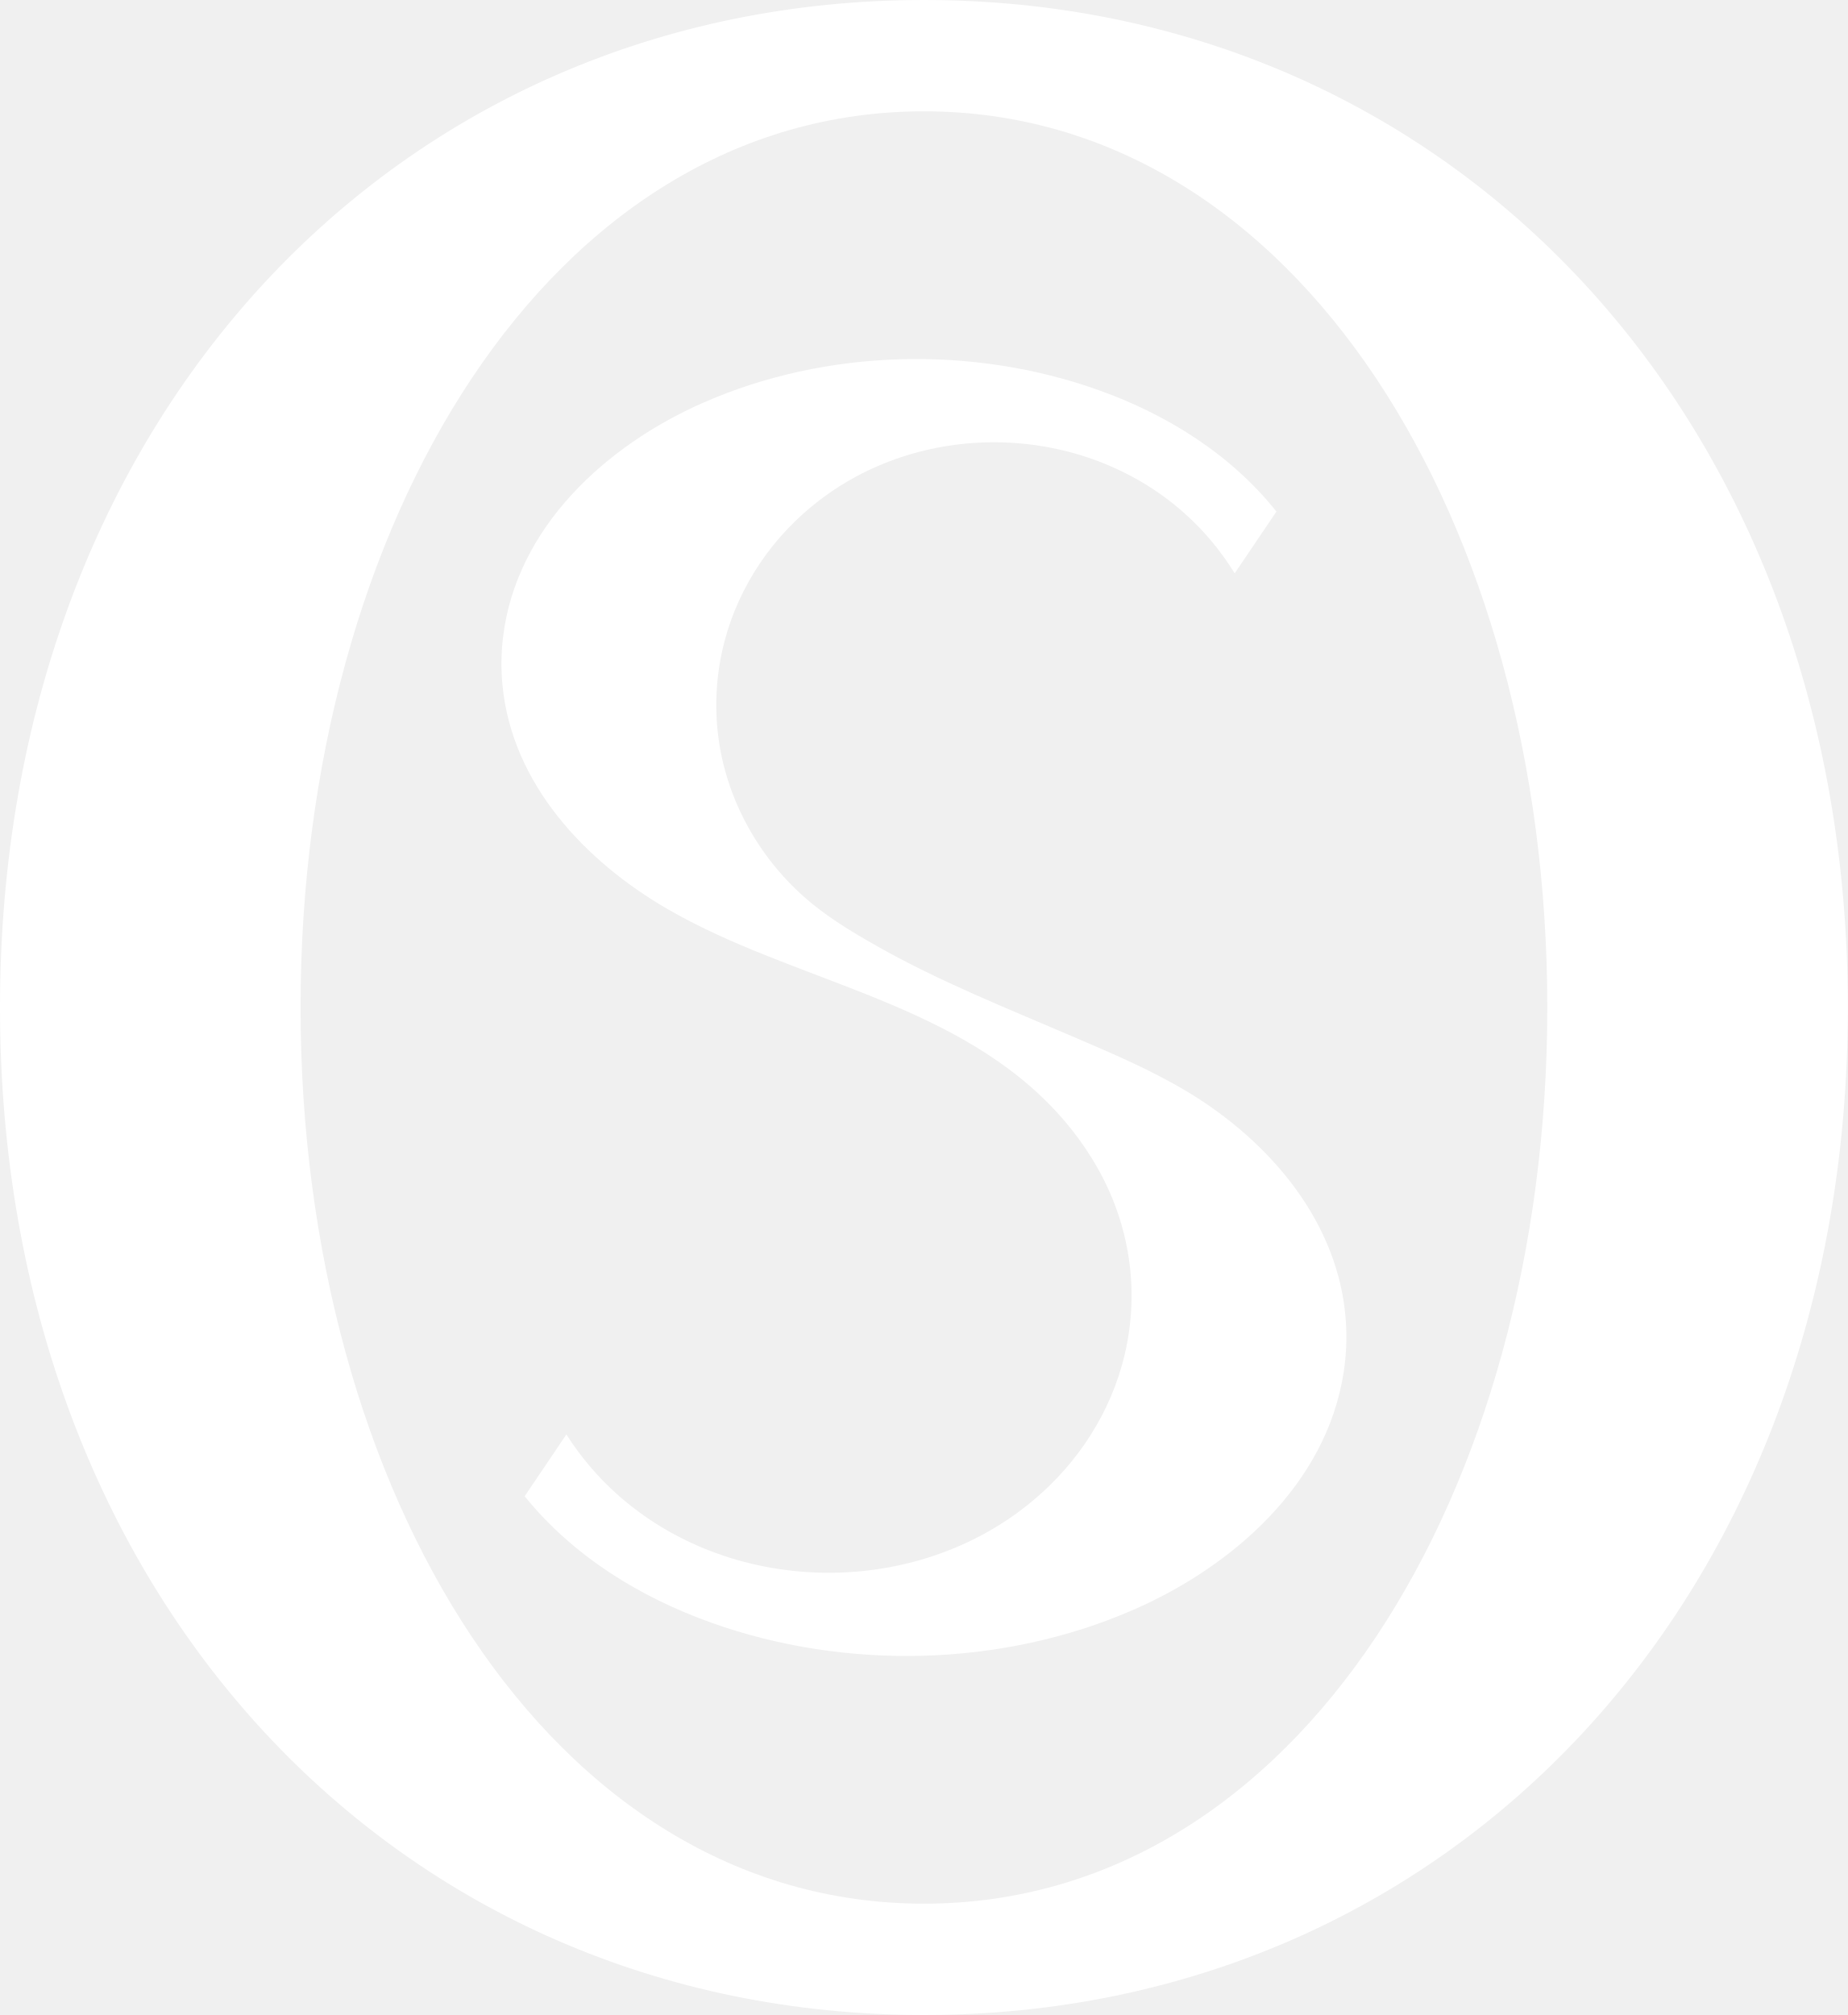
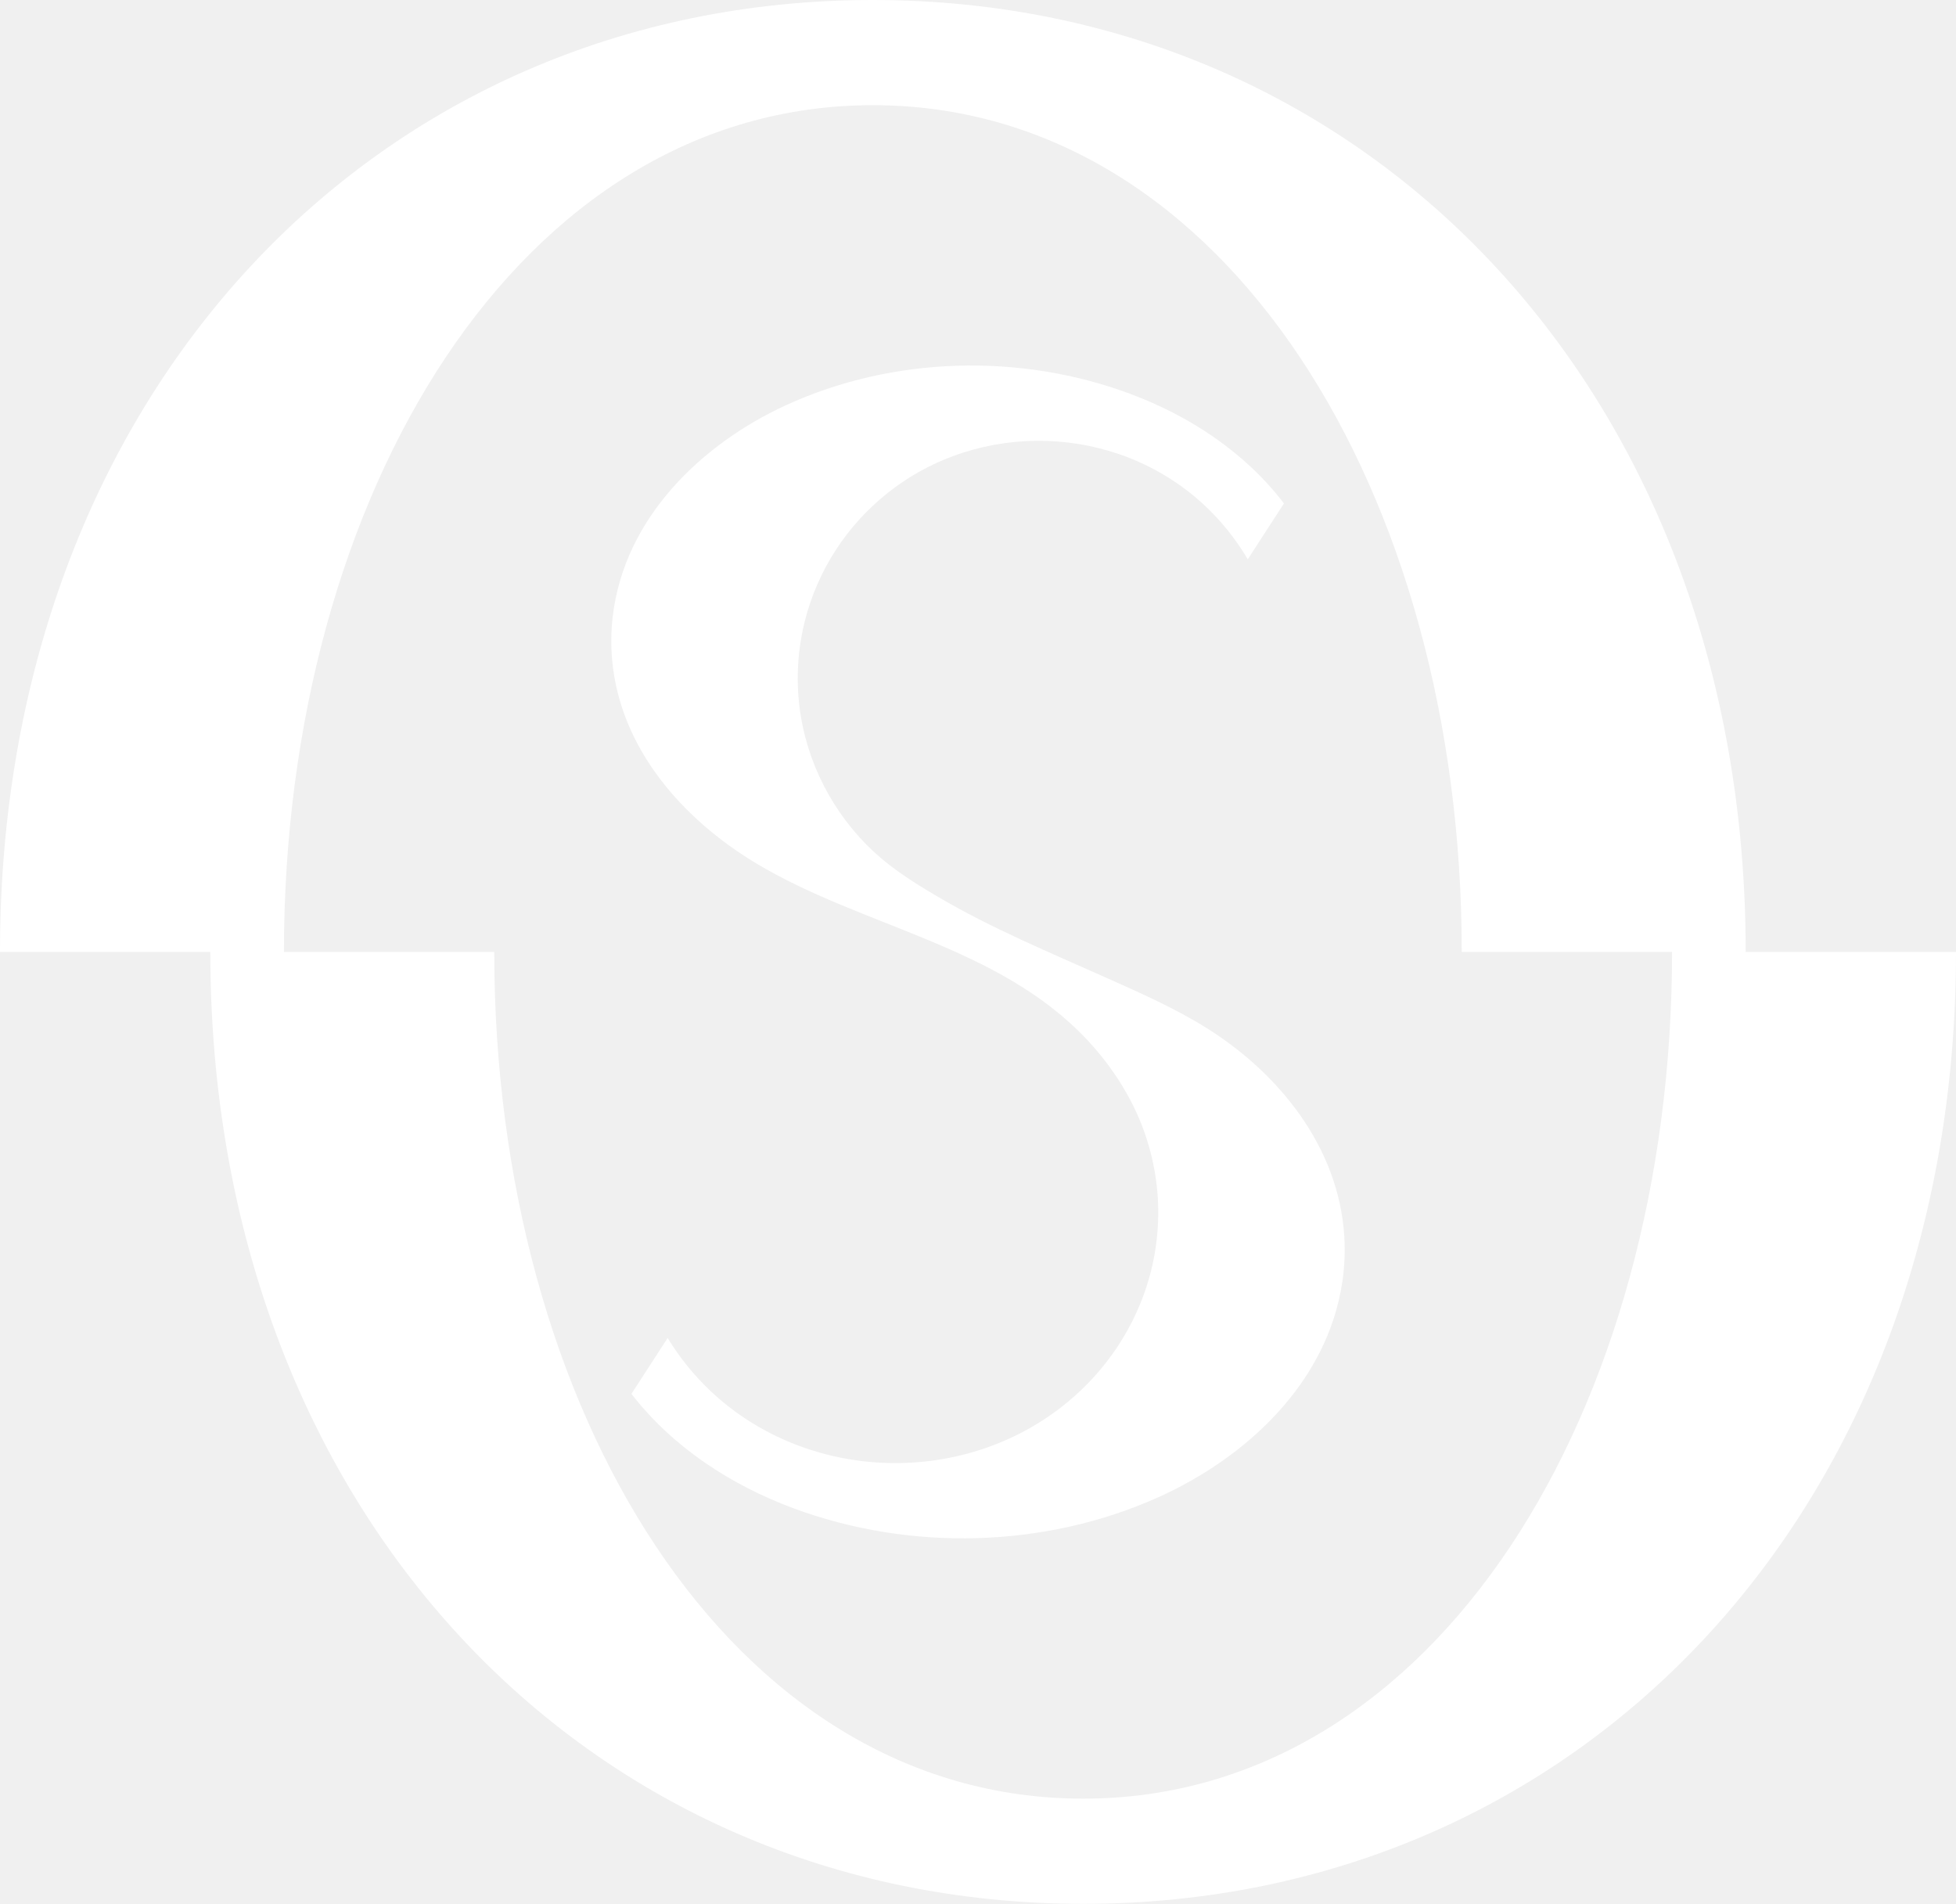
- <svg xmlns="http://www.w3.org/2000/svg" viewBox="0 0 664 724" width="664" height="724" role="img" aria-labelledby="t">
+ <svg xmlns="http://www.w3.org/2000/svg" viewBox="0 0 744 724" width="744" height="724" role="img" aria-labelledby="t">
  <g id="symbol" fill="#FFFFFF">
-     <path id="symbol-o" d="M332 0C521.24 0 664 150.23 664 362C664 573.77 521.24 724 332 724C142.76 724 0 573.77 0 362C0 150.23 142.76 0 332 0ZM108 362C108 535.88 197.6 684 332 684C466.4 684 556 535.88 556 362C556 188.12 466.4 40 332 40C197.6 40 108 188.12 108 362Z" />
-     <path id="symbol-s" d="M458.67 183.81C442.33 163.28 419.37 148.96 394.85 140.2C349.45 123.97 296.77 125.29 252.56 144.75C217.82 160.05 185.48 189.43 180.76 228.95C180.08 234.64 180.01 240.41 180.55 246.11C183.94 281.6 210.18 309.44 239.82 326.6C284.27 352.33 340.41 359.21 377.42 397.16C381.66 401.52 385.56 406.21 389.04 411.2C393.29 417.28 396.92 423.77 399.73 430.64C403.03 438.74 405.2 447.3 406.12 456C407.33 467.56 406.31 479.33 403.15 490.52C400.27 500.73 395.63 510.42 389.57 519.13C383.89 527.3 376.97 534.6 369.18 540.8C326.73 574.62 261.92 573.06 221.49 536.67C214.56 530.43 208.53 523.27 203.52 515.41L188.53 537.6C205.8 559 229.9 573.88 255.61 583.05C303.89 600.27 359.93 598.98 407.03 578.51C442.82 562.96 476.6 533.44 482.83 493.06C483.76 487.02 484.03 480.89 483.62 474.79C481.23 439.15 456.24 410.05 426.69 392.28C413.62 384.42 399.37 378.4 385.37 372.39C361.66 362.2 337.64 352.69 315.14 339.95C305.97 334.75 296.84 329.28 288.93 322.26C272.18 307.38 260.88 286.75 258.08 264.46C256.67 253.2 257.42 241.69 260.27 230.71C262.9 220.55 267.32 210.88 273.2 202.2C279 193.65 286.2 186.07 294.4 179.79C332.57 150.51 388.89 152.15 425.09 183.94C432.36 190.32 438.6 197.77 443.67 206Z" />
+     <path id="symbol-o" d="M332 0C521.24 0 664 150.23 664 362L744 362C744 573.77 601.24 724 412 724C222.76 724 80 573.77 80 362L0 362C0 150.23 142.76 0 332 0ZM556 362C556 188.12 466.4 40 332 40C197.6 40 108 188.12 108 362L188 362C188 535.88 277.6 684 412 684C546.4 684 636 535.88 636 362Z" />
+     <path id="symbol-s" d="M488.38 191.45C473.37 171.81 452.28 158.1 429.74 149.72C388.03 134.19 339.63 135.45 299.01 154.07C267.09 168.71 237.37 196.84 233.04 234.66C232.41 240.11 232.35 245.63 232.85 251.09C235.96 285.05 260.07 311.7 287.3 328.12C328.15 352.75 379.72 359.33 413.73 395.65C417.63 399.82 421.21 404.32 424.41 409.09C428.32 414.9 431.65 421.12 434.23 427.69C437.26 435.44 439.26 443.64 440.1 451.97C441.22 463.03 440.28 474.29 437.37 485C434.73 494.78 430.46 504.05 424.9 512.38C419.67 520.21 413.32 527.2 406.16 533.13C367.15 565.49 307.61 564.01 270.46 529.17C264.1 523.2 258.55 516.35 253.95 508.82L240.18 530.06C256.04 550.54 278.19 564.79 301.81 573.57C346.17 590.05 397.66 588.81 440.94 569.22C473.82 554.34 504.86 526.08 510.58 487.43C511.44 481.66 511.69 475.78 511.31 469.95C509.11 435.84 486.15 407.98 459.01 390.98C446.99 383.46 433.9 377.69 421.04 371.94C399.26 362.19 377.18 353.09 356.51 340.89C348.08 335.92 339.69 330.69 332.43 323.97C317.03 309.73 306.66 289.98 304.08 268.64C302.78 257.87 303.47 246.85 306.09 236.34C308.51 226.62 312.57 217.37 317.97 209.06C323.3 200.87 329.92 193.62 337.45 187.61C372.53 159.59 424.27 161.15 457.53 191.58C464.21 197.69 469.94 204.82 474.61 212.69Z" />
  </g>
</svg>
